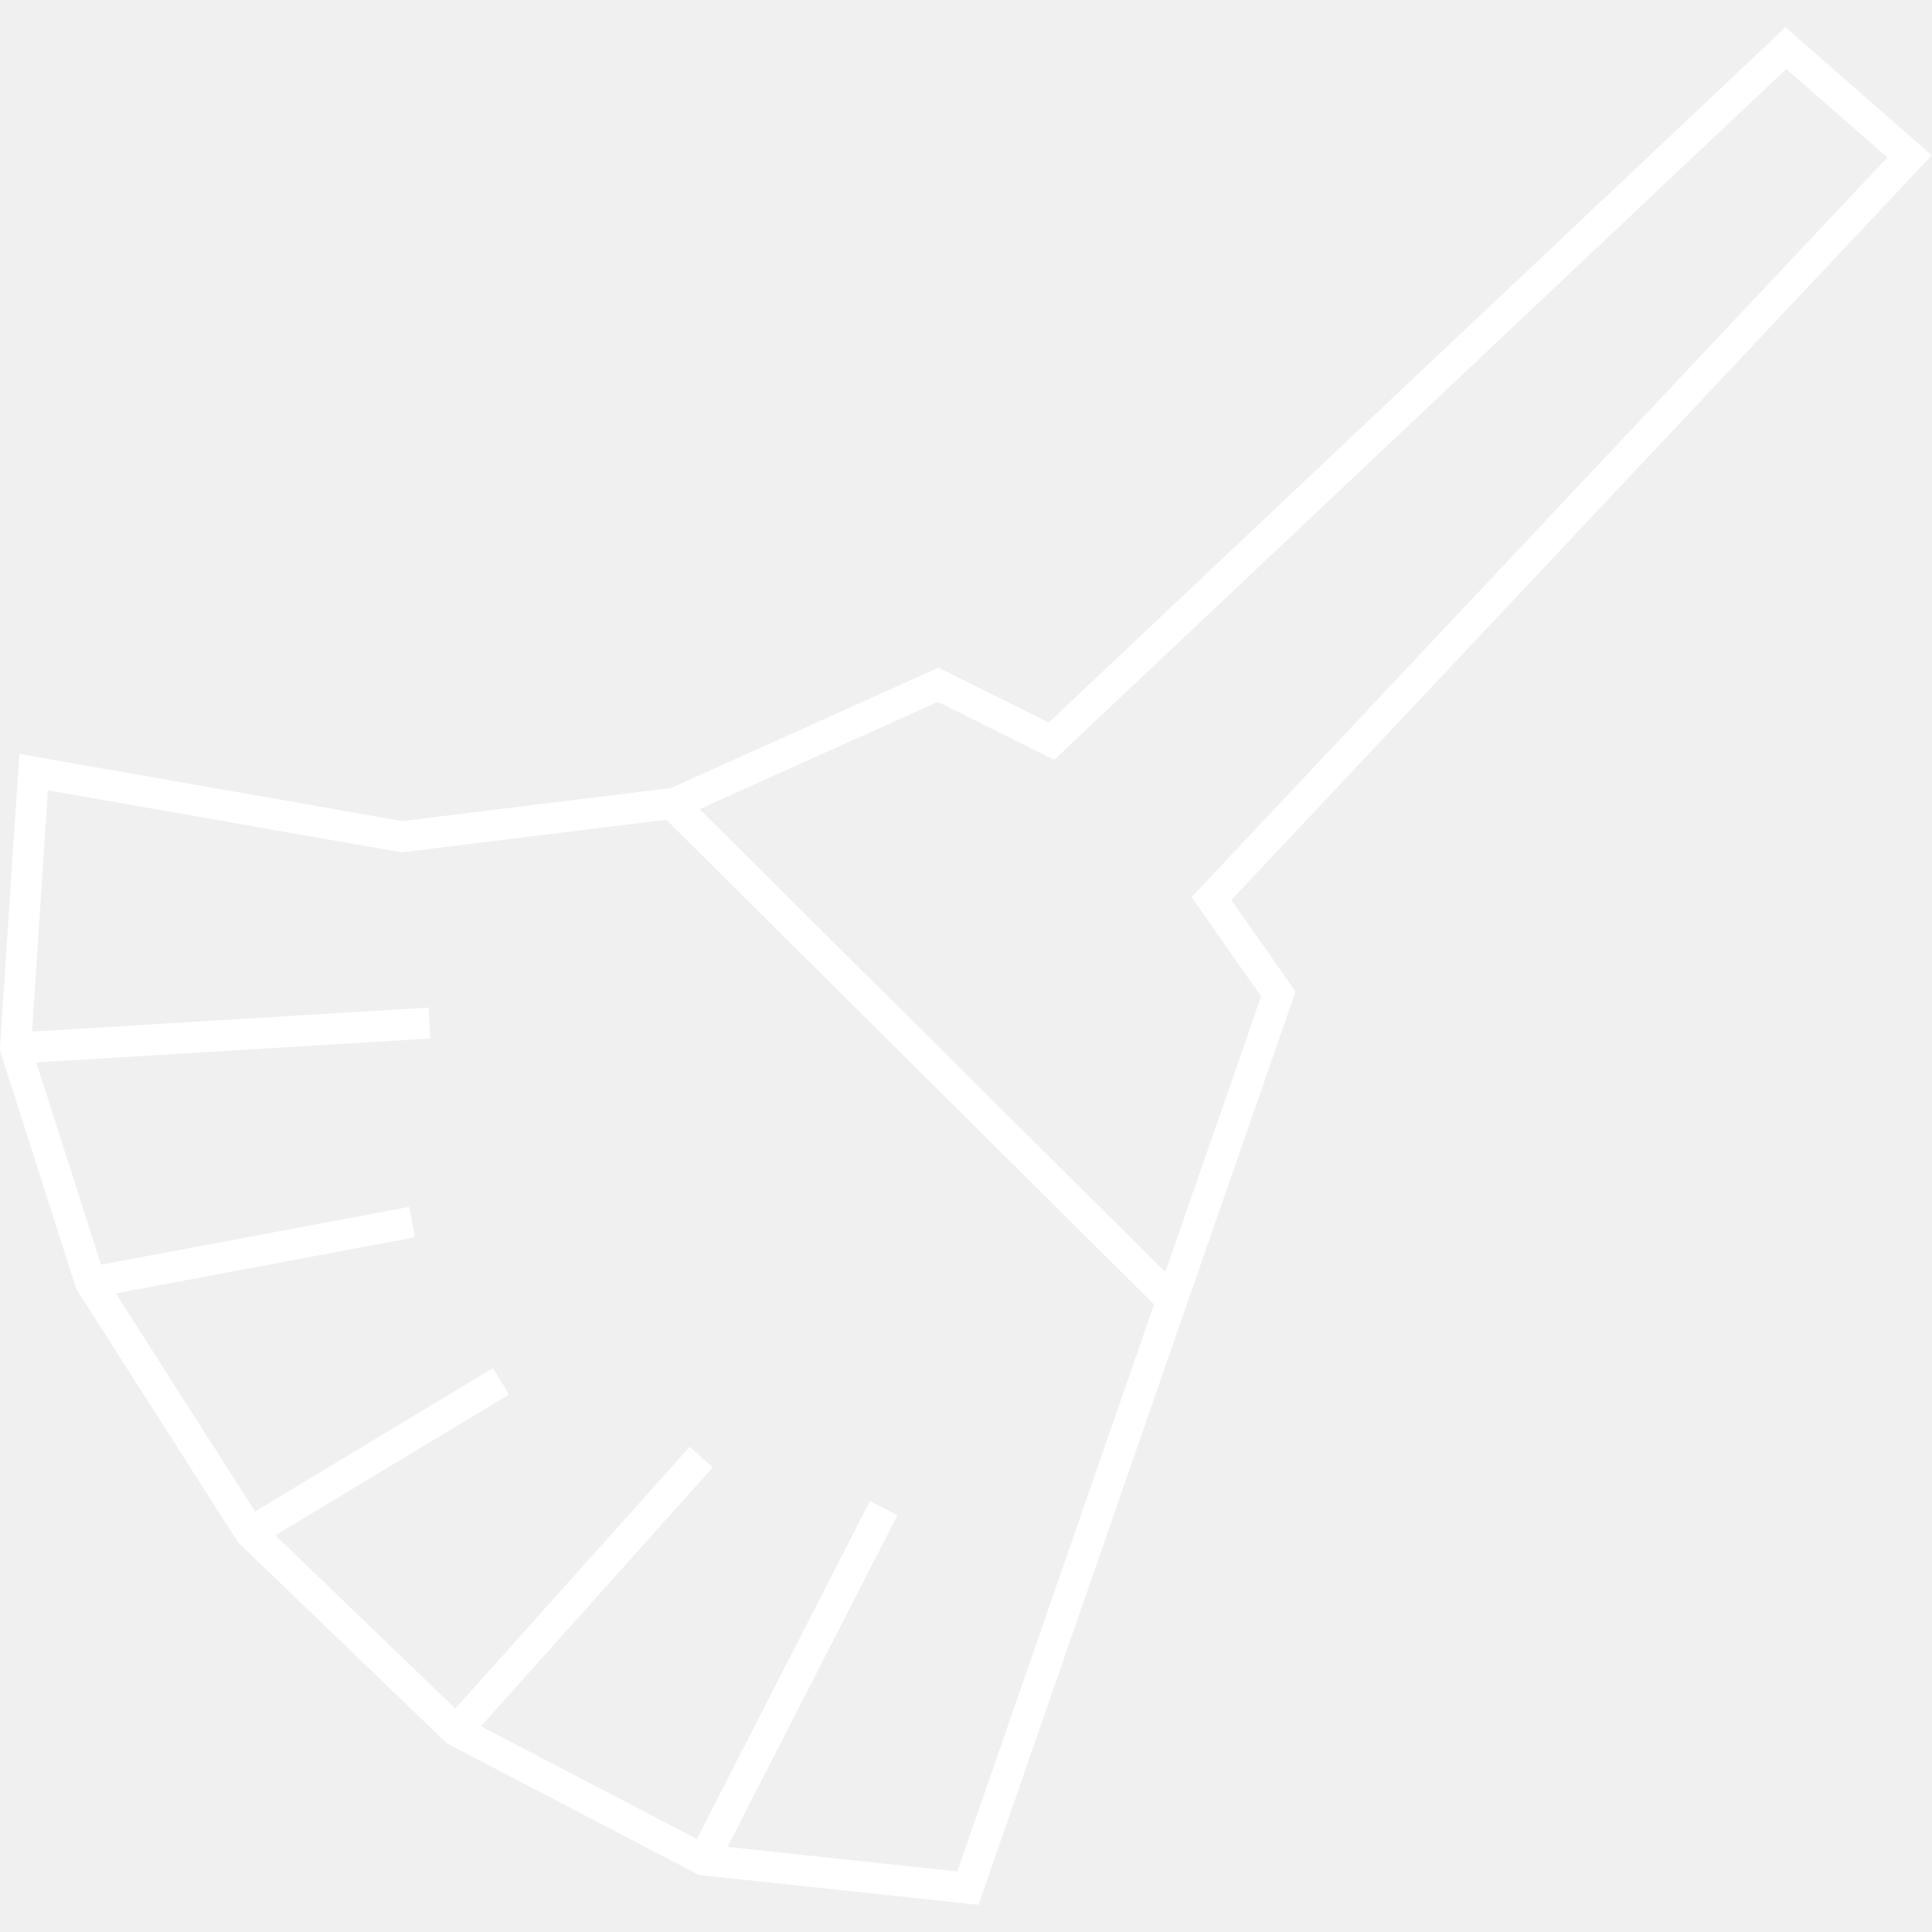
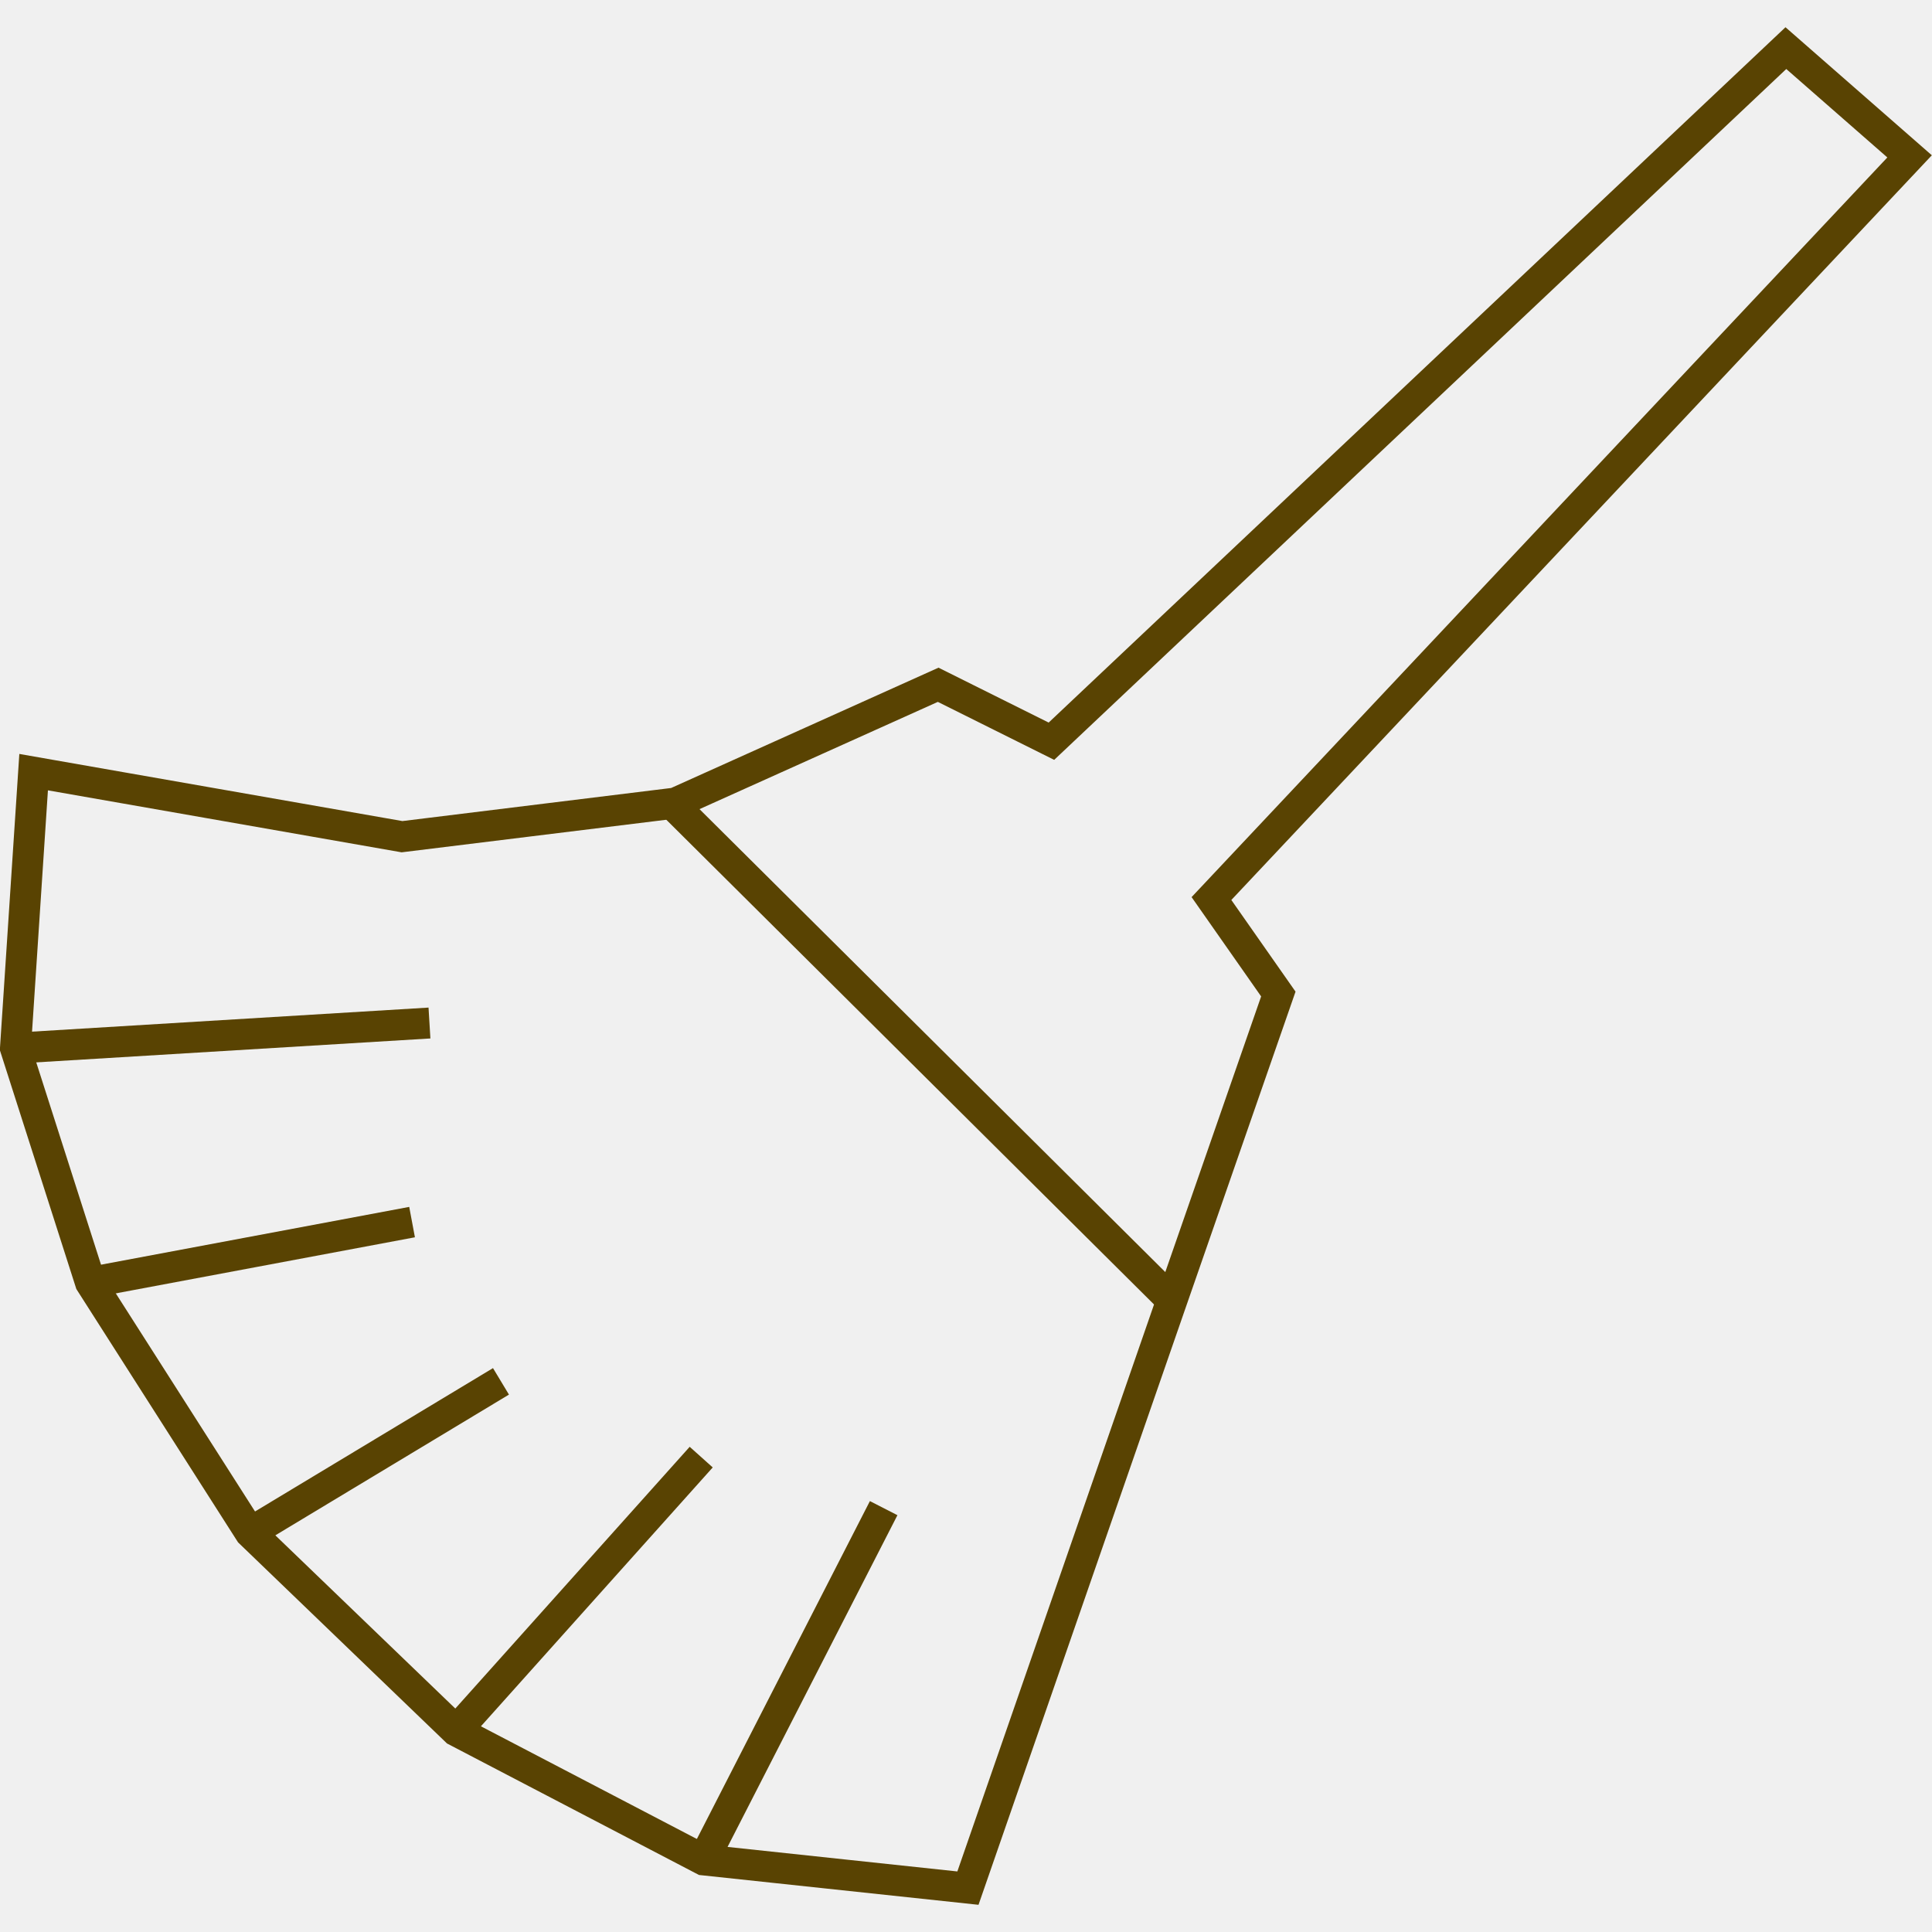
<svg xmlns="http://www.w3.org/2000/svg" width="50" height="50" viewBox="0 0 499.8 485.7">
-   <path fill="none" stroke="#fff" stroke-width="8" stroke-miterlimit="10" d="M272 184.7L462 5.4l32 28-180.6 192 17.3 24.7-28.3 81.4-52 149.9-68.4-7.3-64-33.4-53.3-51.3-41.3-64.7L4 264.1l4.7-71.4 95.3 16.7 70.7-8.7 68-30.6z" />
-   <path fill="none" stroke="#fff" stroke-width="8" stroke-miterlimit="10" d="M173.4 200.4l130 129.2-130-129.2zm-62.3 57.2L4 264.1m102.6 45l-83.2 15.6m106.2 25.6l-64.9 39.1m116.7-19.5L118 440.7m110.6-57.6l-46.6 91" />
+   <path fill="none" stroke="#594302" stroke-width="8" stroke-miterlimit="10" d="M272 184.7L462 5.4l32 28-180.6 192 17.3 24.7-28.3 81.4-52 149.9-68.4-7.3-64-33.4-53.3-51.3-41.3-64.7L4 264.1l4.7-71.4 95.3 16.7 70.7-8.7 68-30.6z" />
+   <path fill="none" stroke="#594302" stroke-width="8" stroke-miterlimit="10" d="M173.4 200.4l130 129.2-130-129.2zm-62.3 57.2L4 264.1m102.6 45l-83.2 15.6m106.2 25.6l-64.9 39.1m116.7-19.5L118 440.7m110.6-57.6l-46.6 91" />
</svg>
